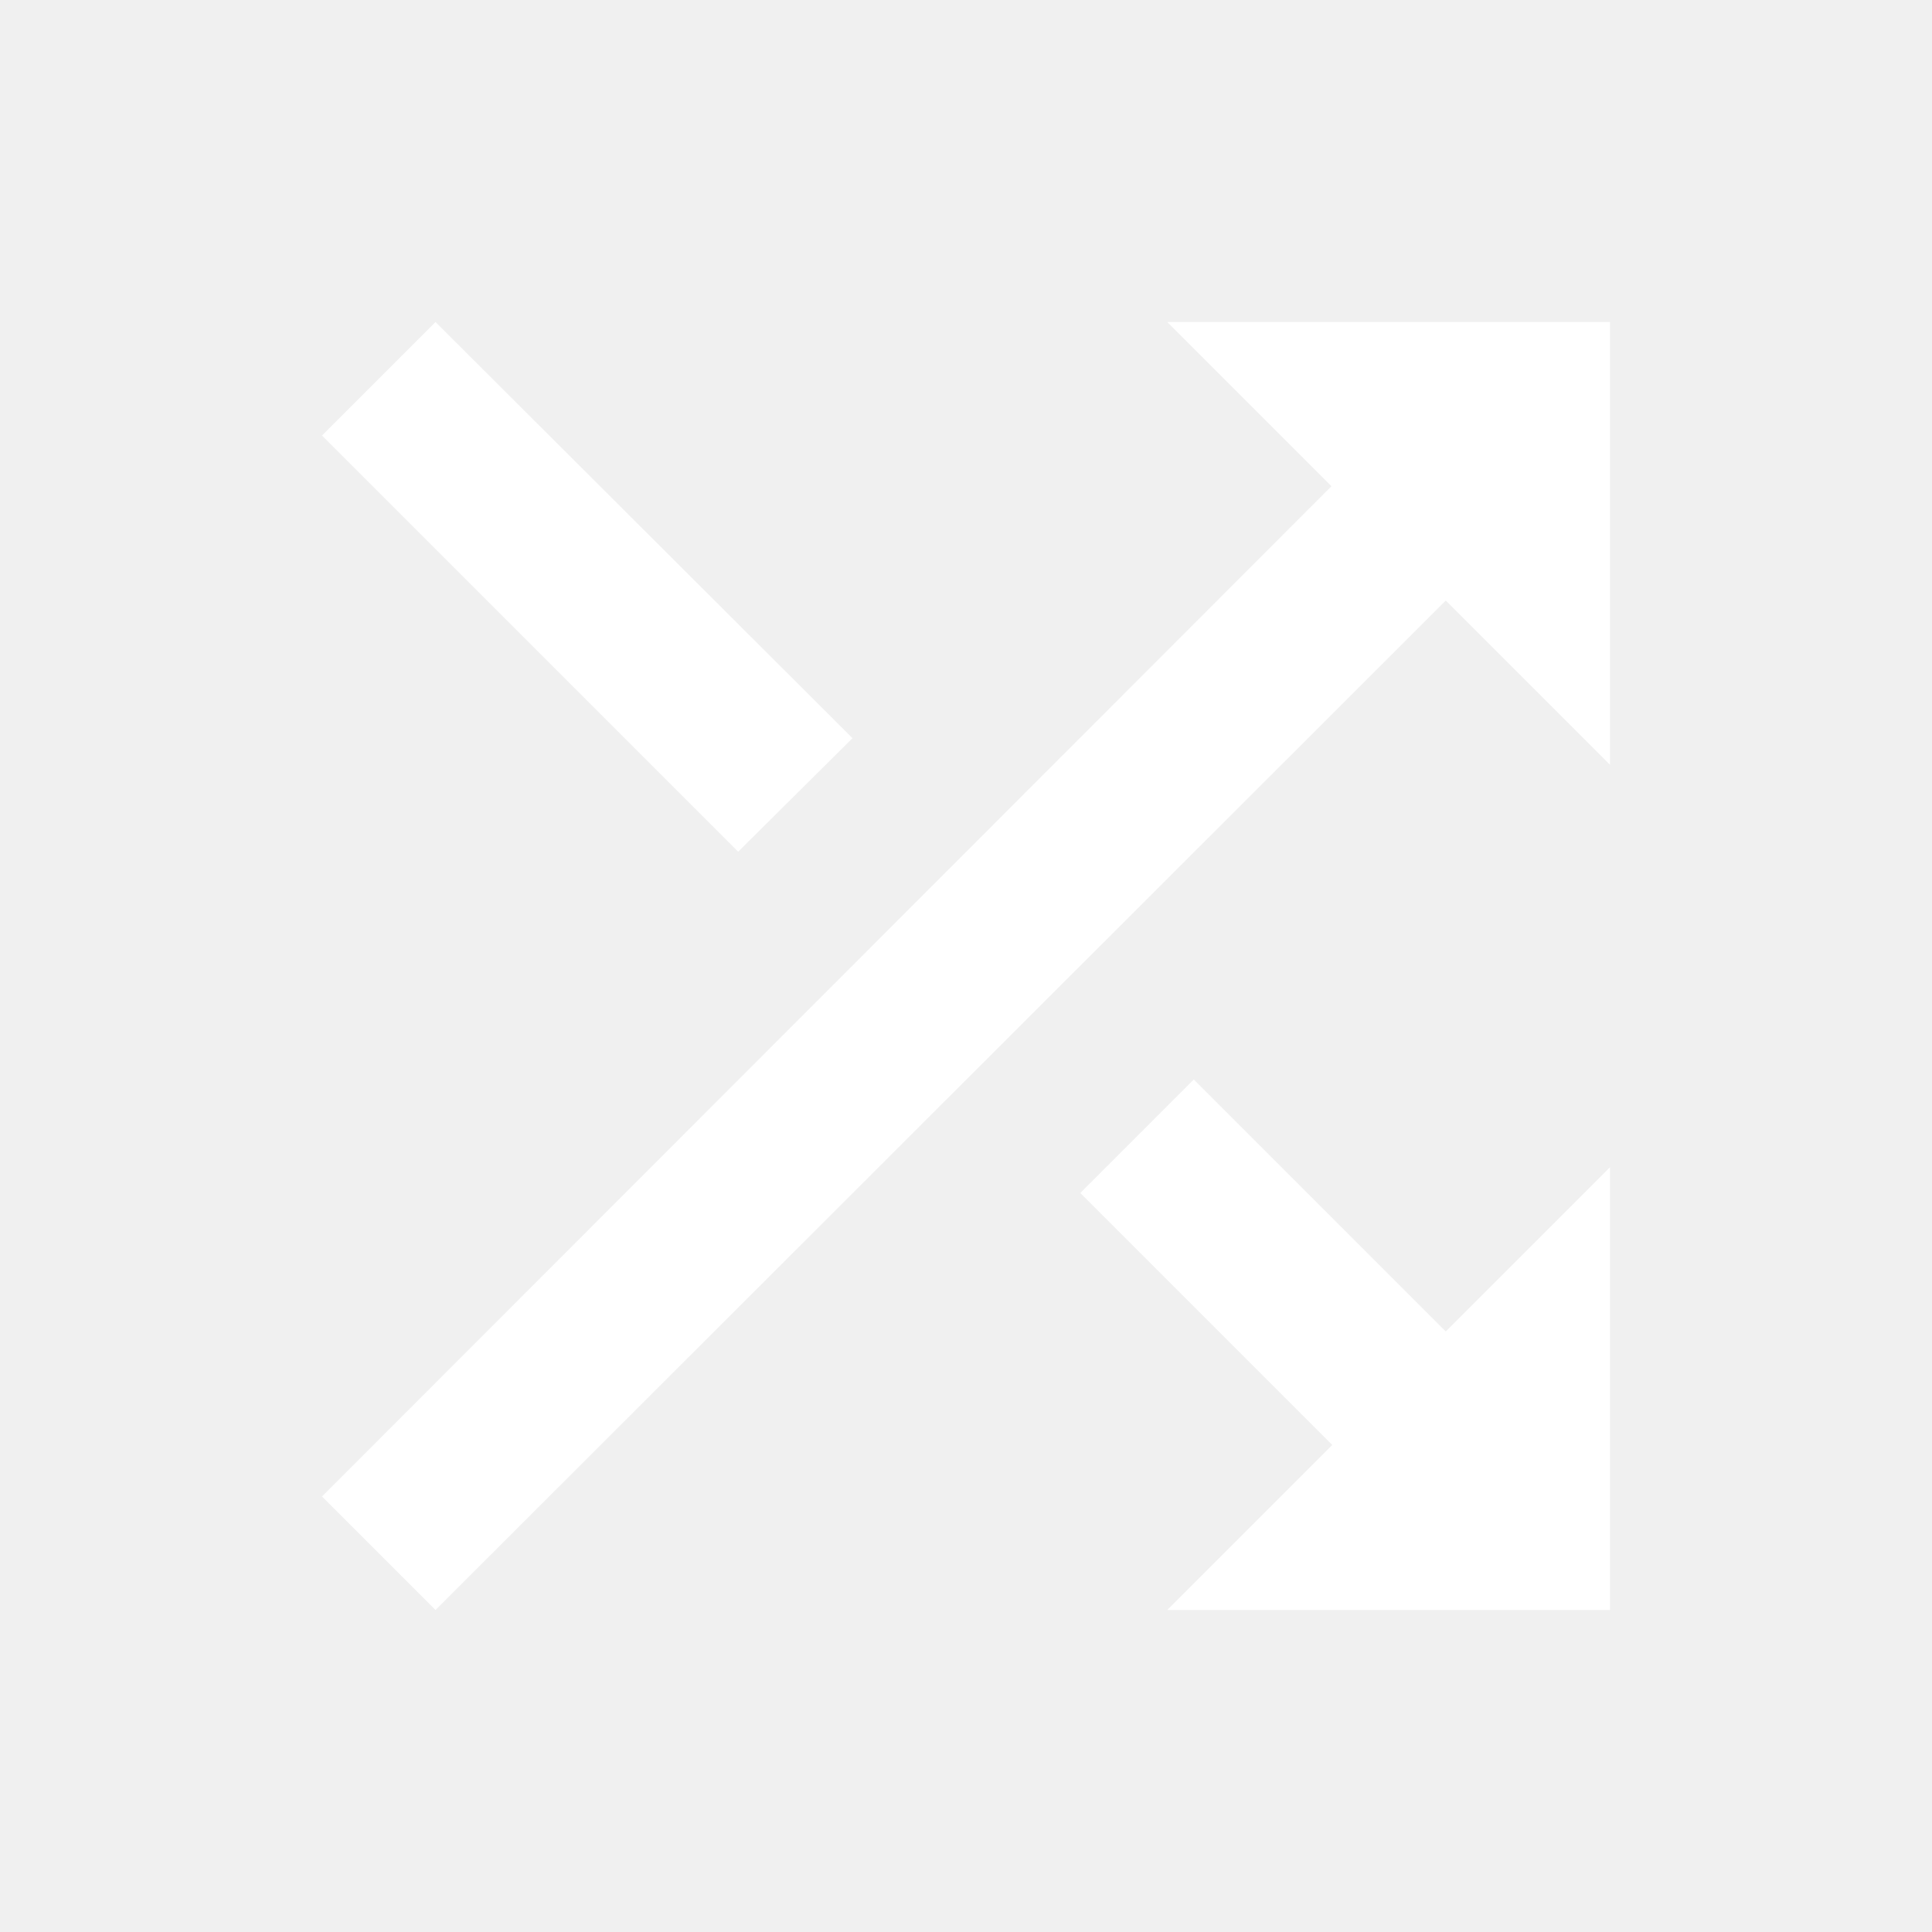
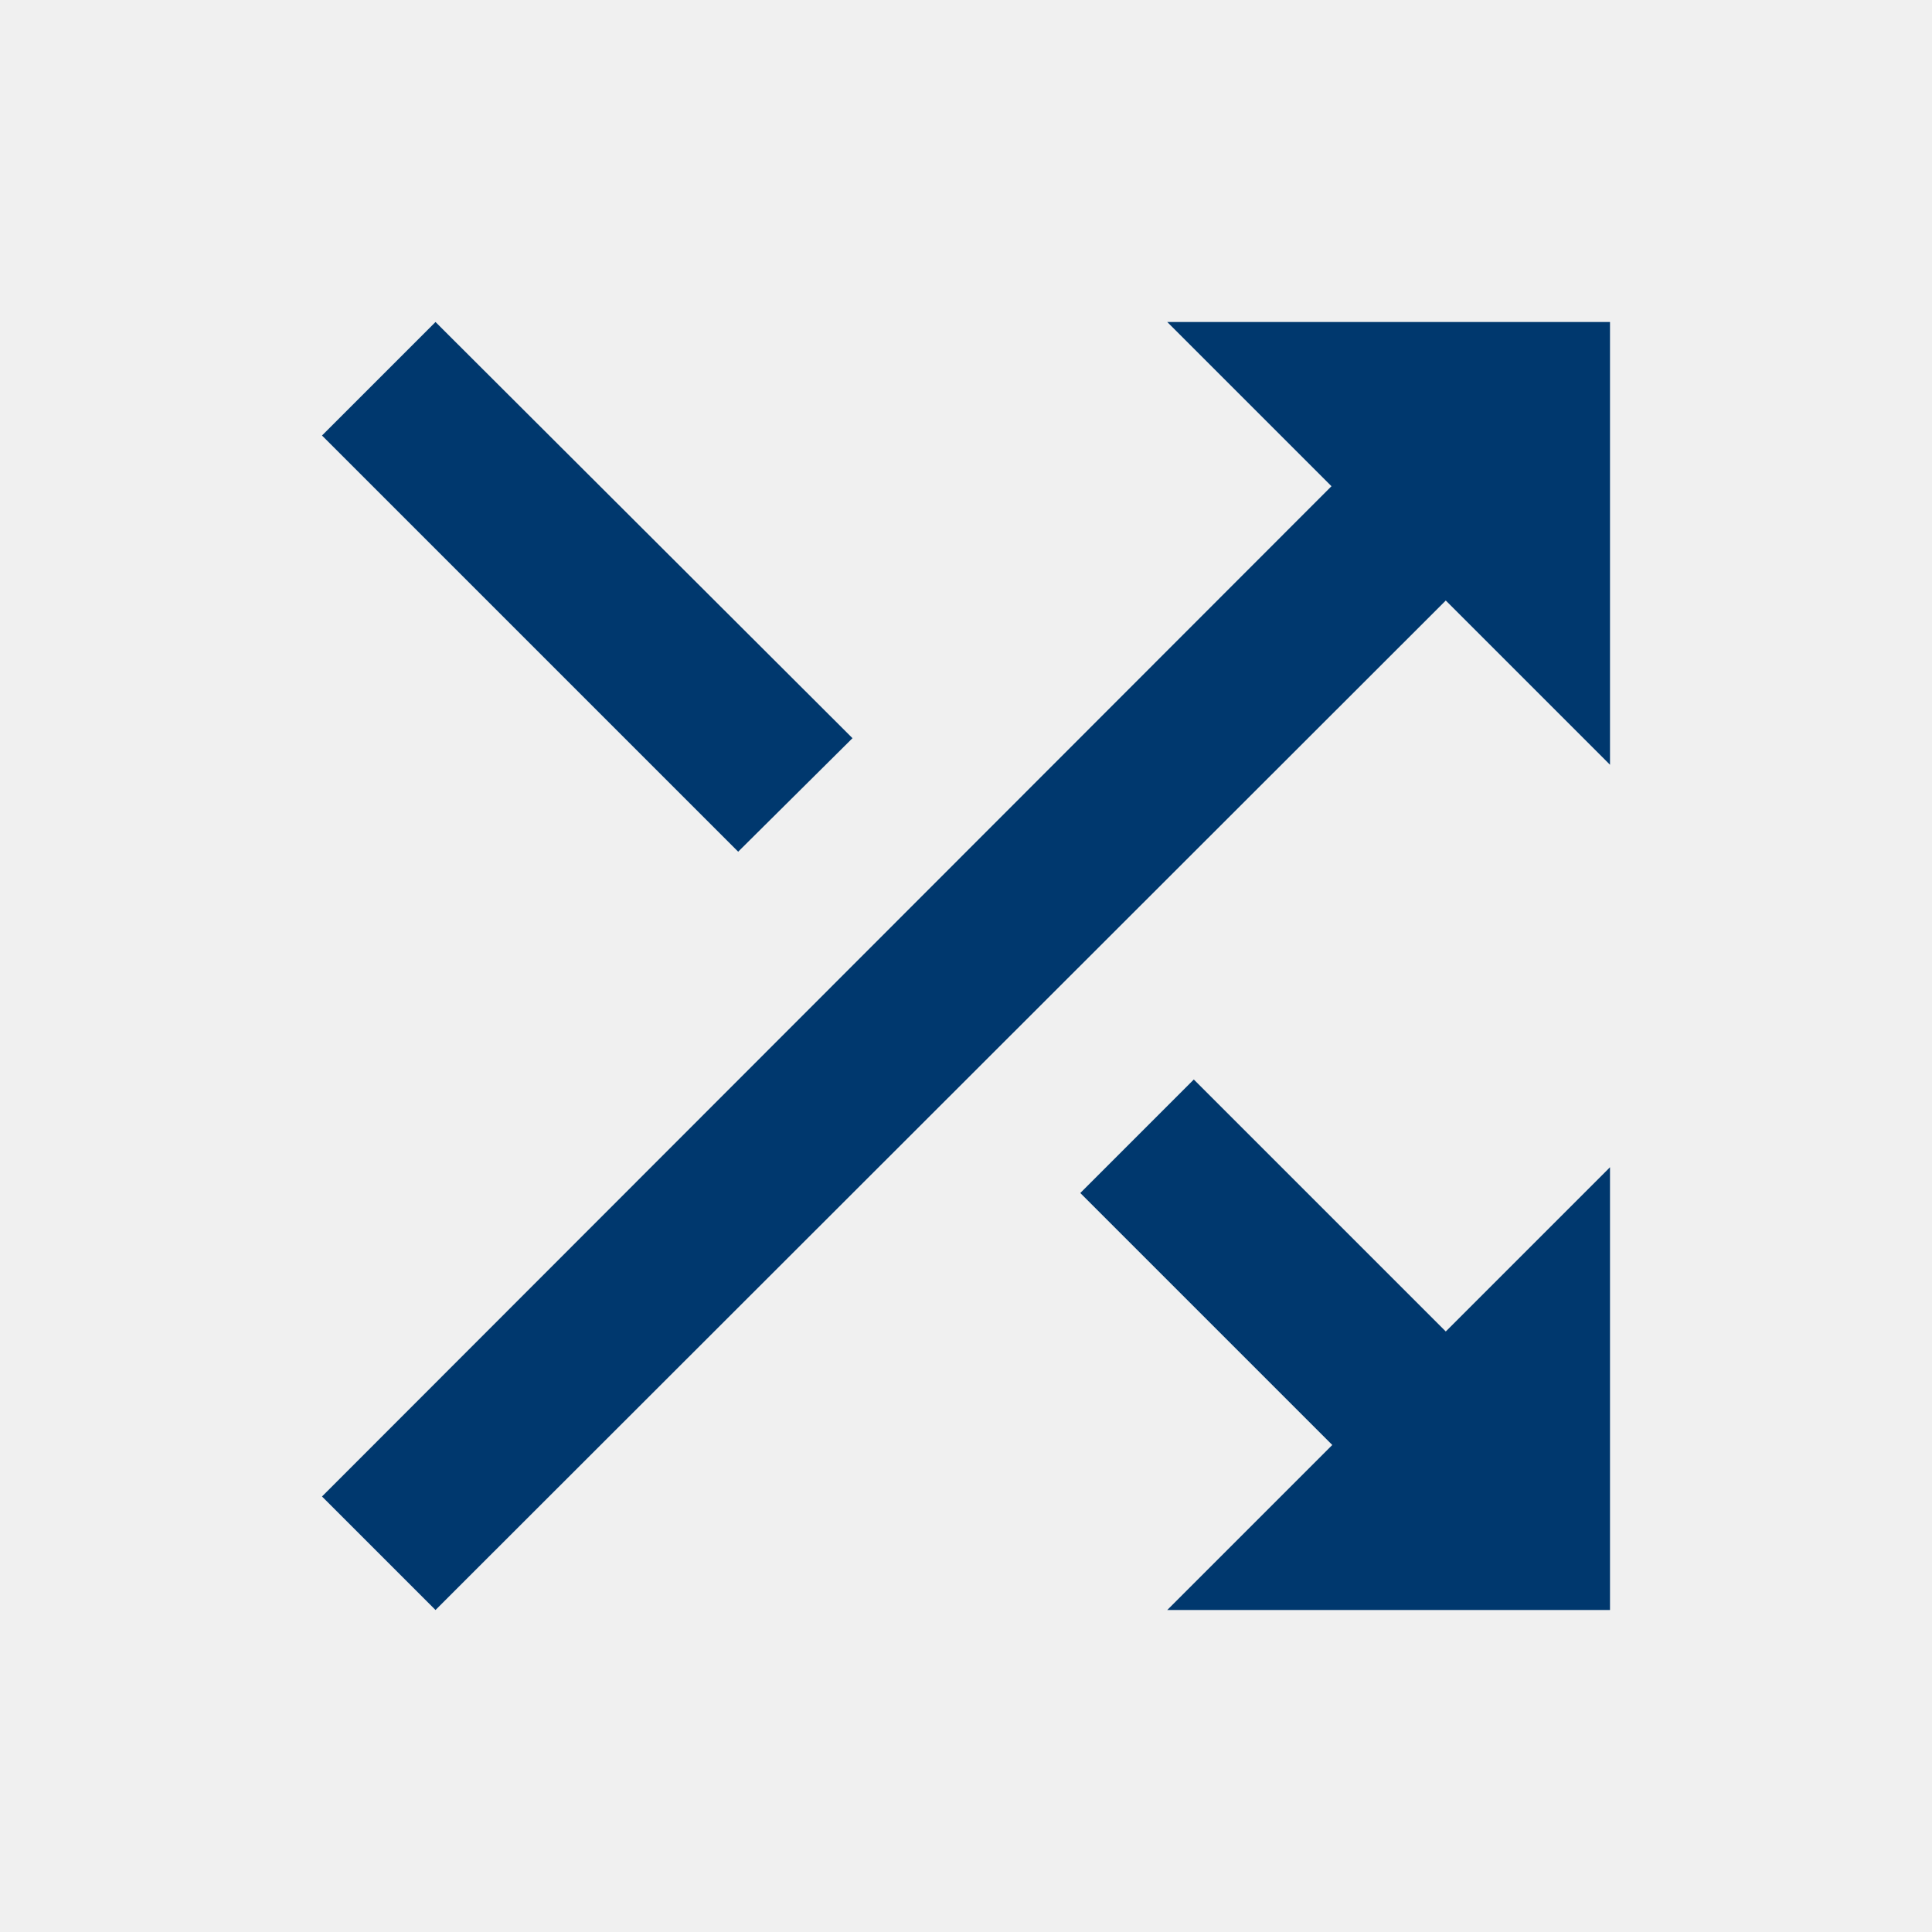
- <svg xmlns="http://www.w3.org/2000/svg" height="24px" viewBox="0 0 24 24" width="24px" fill="#ffffff">
+ <svg xmlns="http://www.w3.org/2000/svg" height="24px" viewBox="0 0 24 24" width="24px" fill="#00386e">
  <path d="M0 0h24v24H0V0z" fill="none" />
  <path d="M10.59 9.17L5.41 4 4 5.41l5.17 5.17 1.42-1.41zM14.5 4l2.04 2.04L4 18.59 5.41 20 17.96 7.46 20 9.5V4h-5.5zm.33 9.41l-1.41 1.41 3.13 3.13L14.5 20H20v-5.5l-2.04 2.04-3.13-3.13z" />
</svg>
